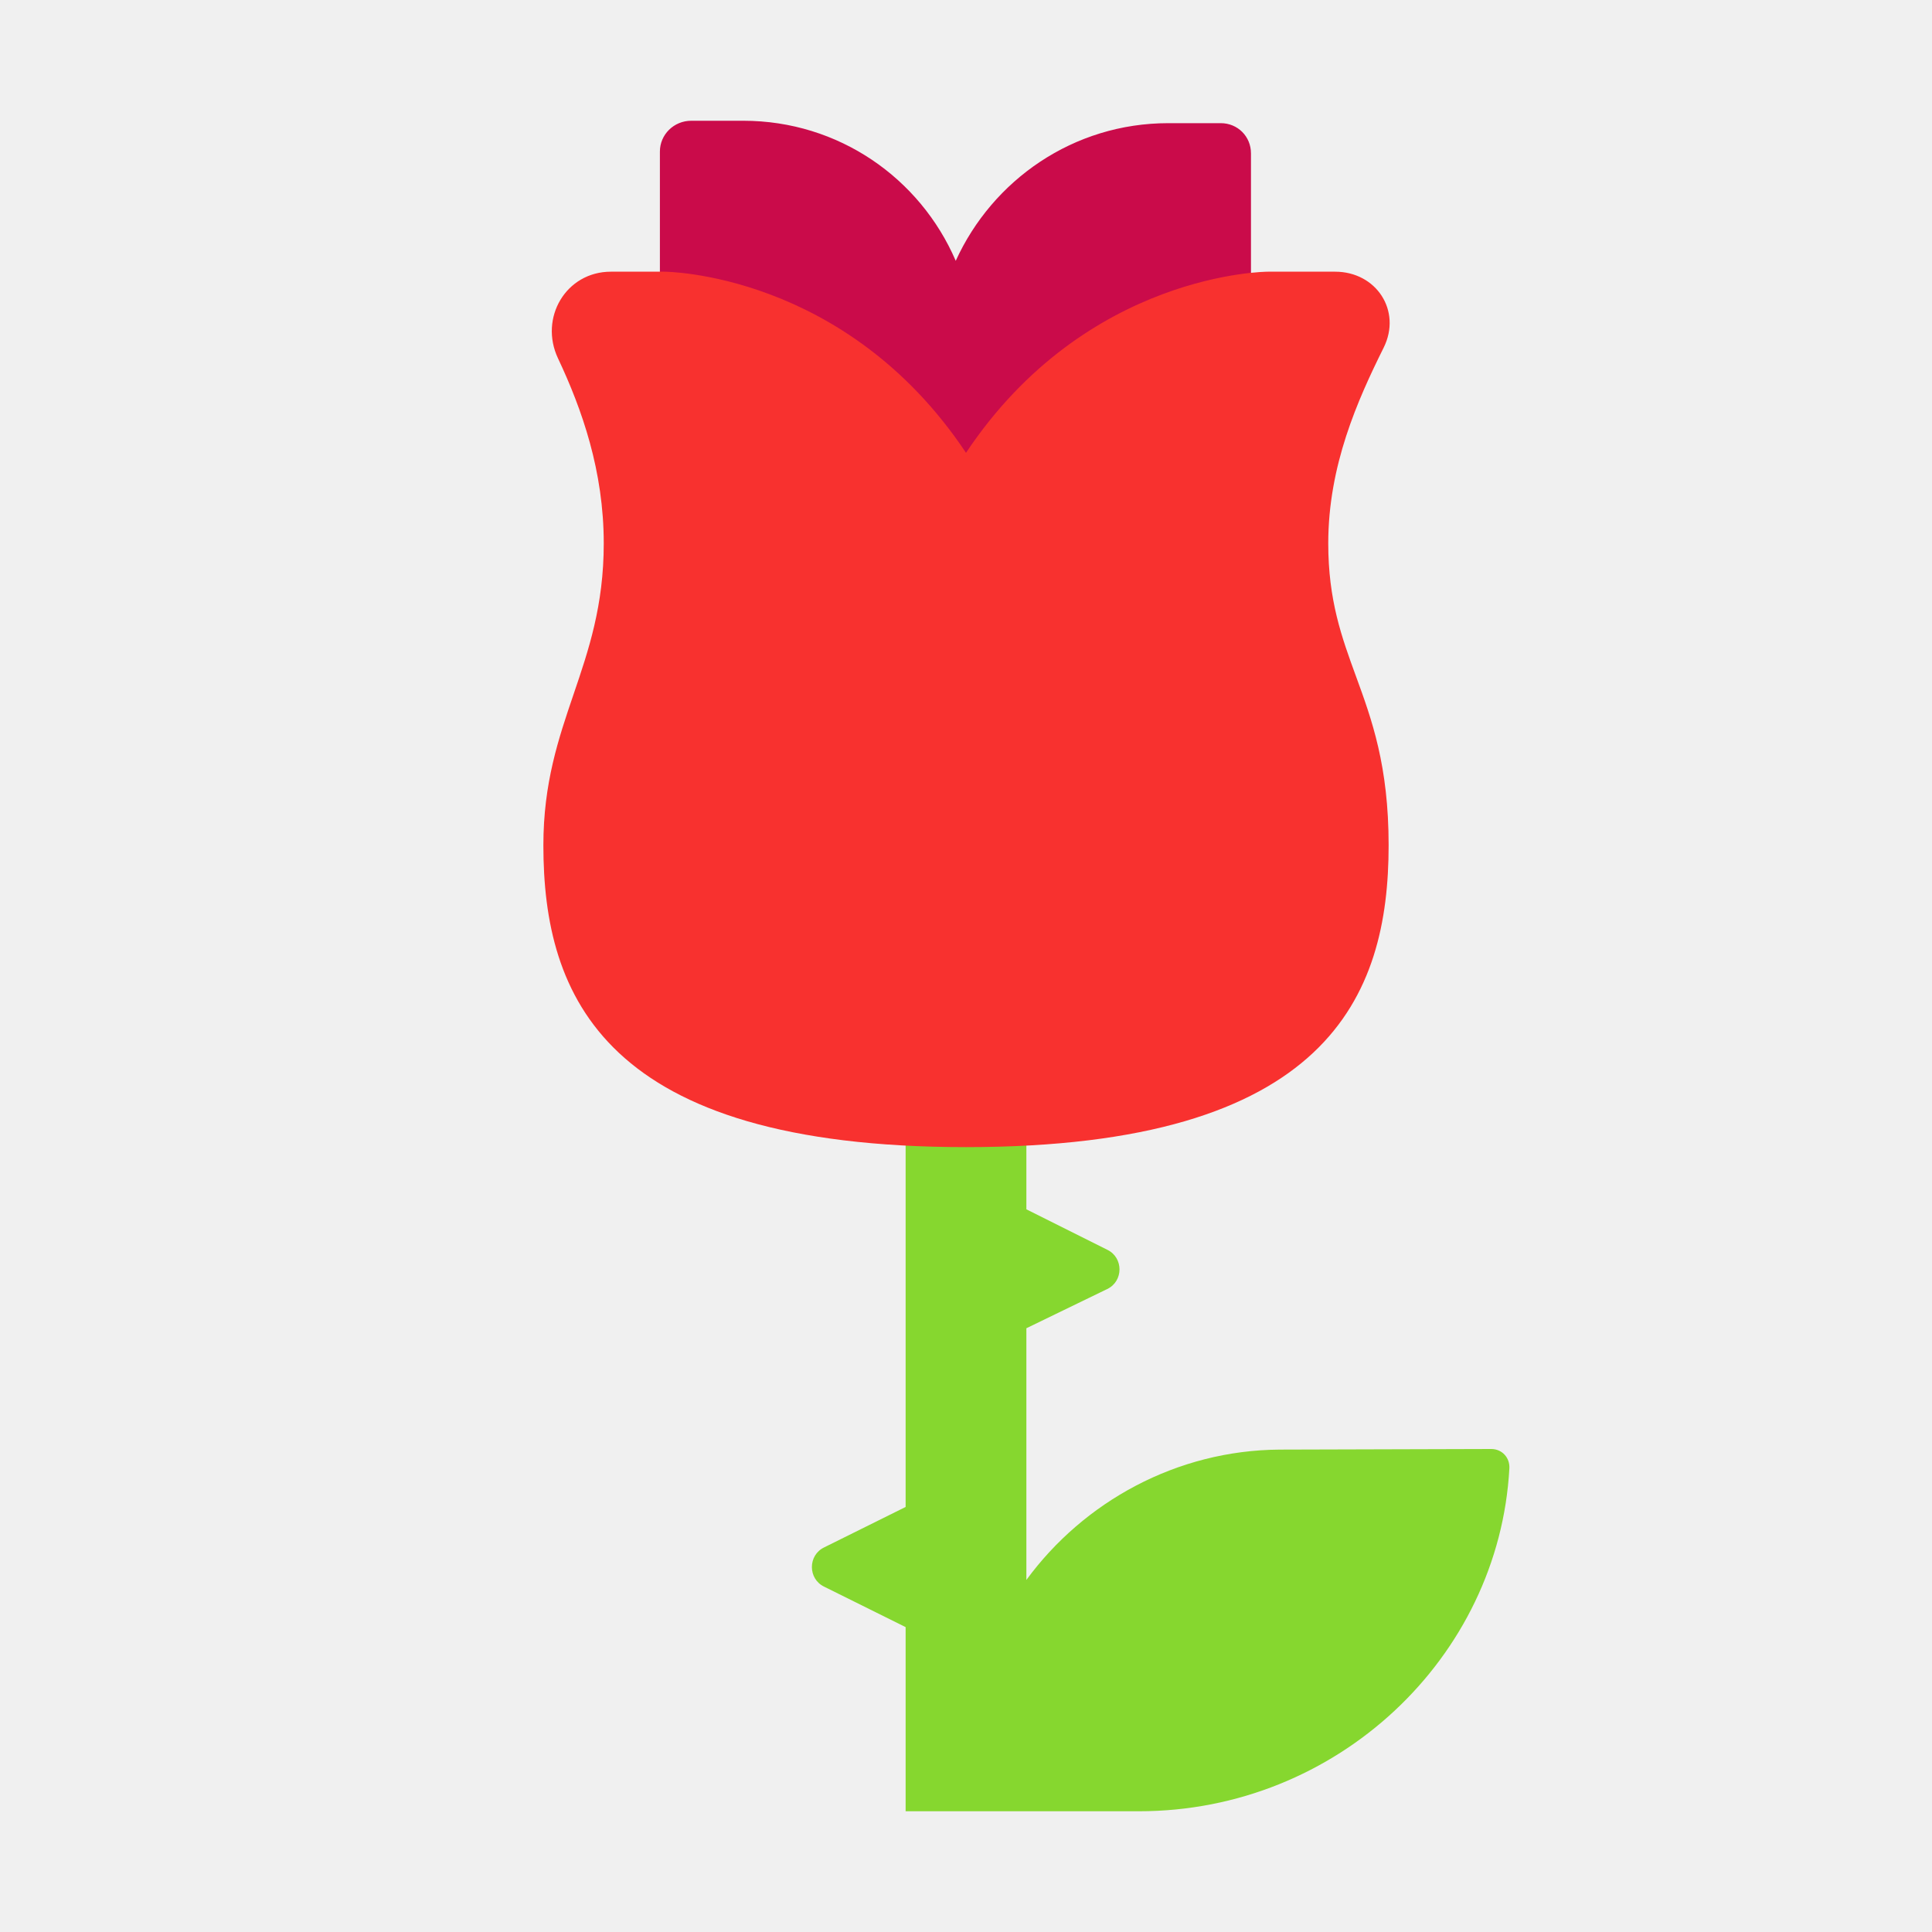
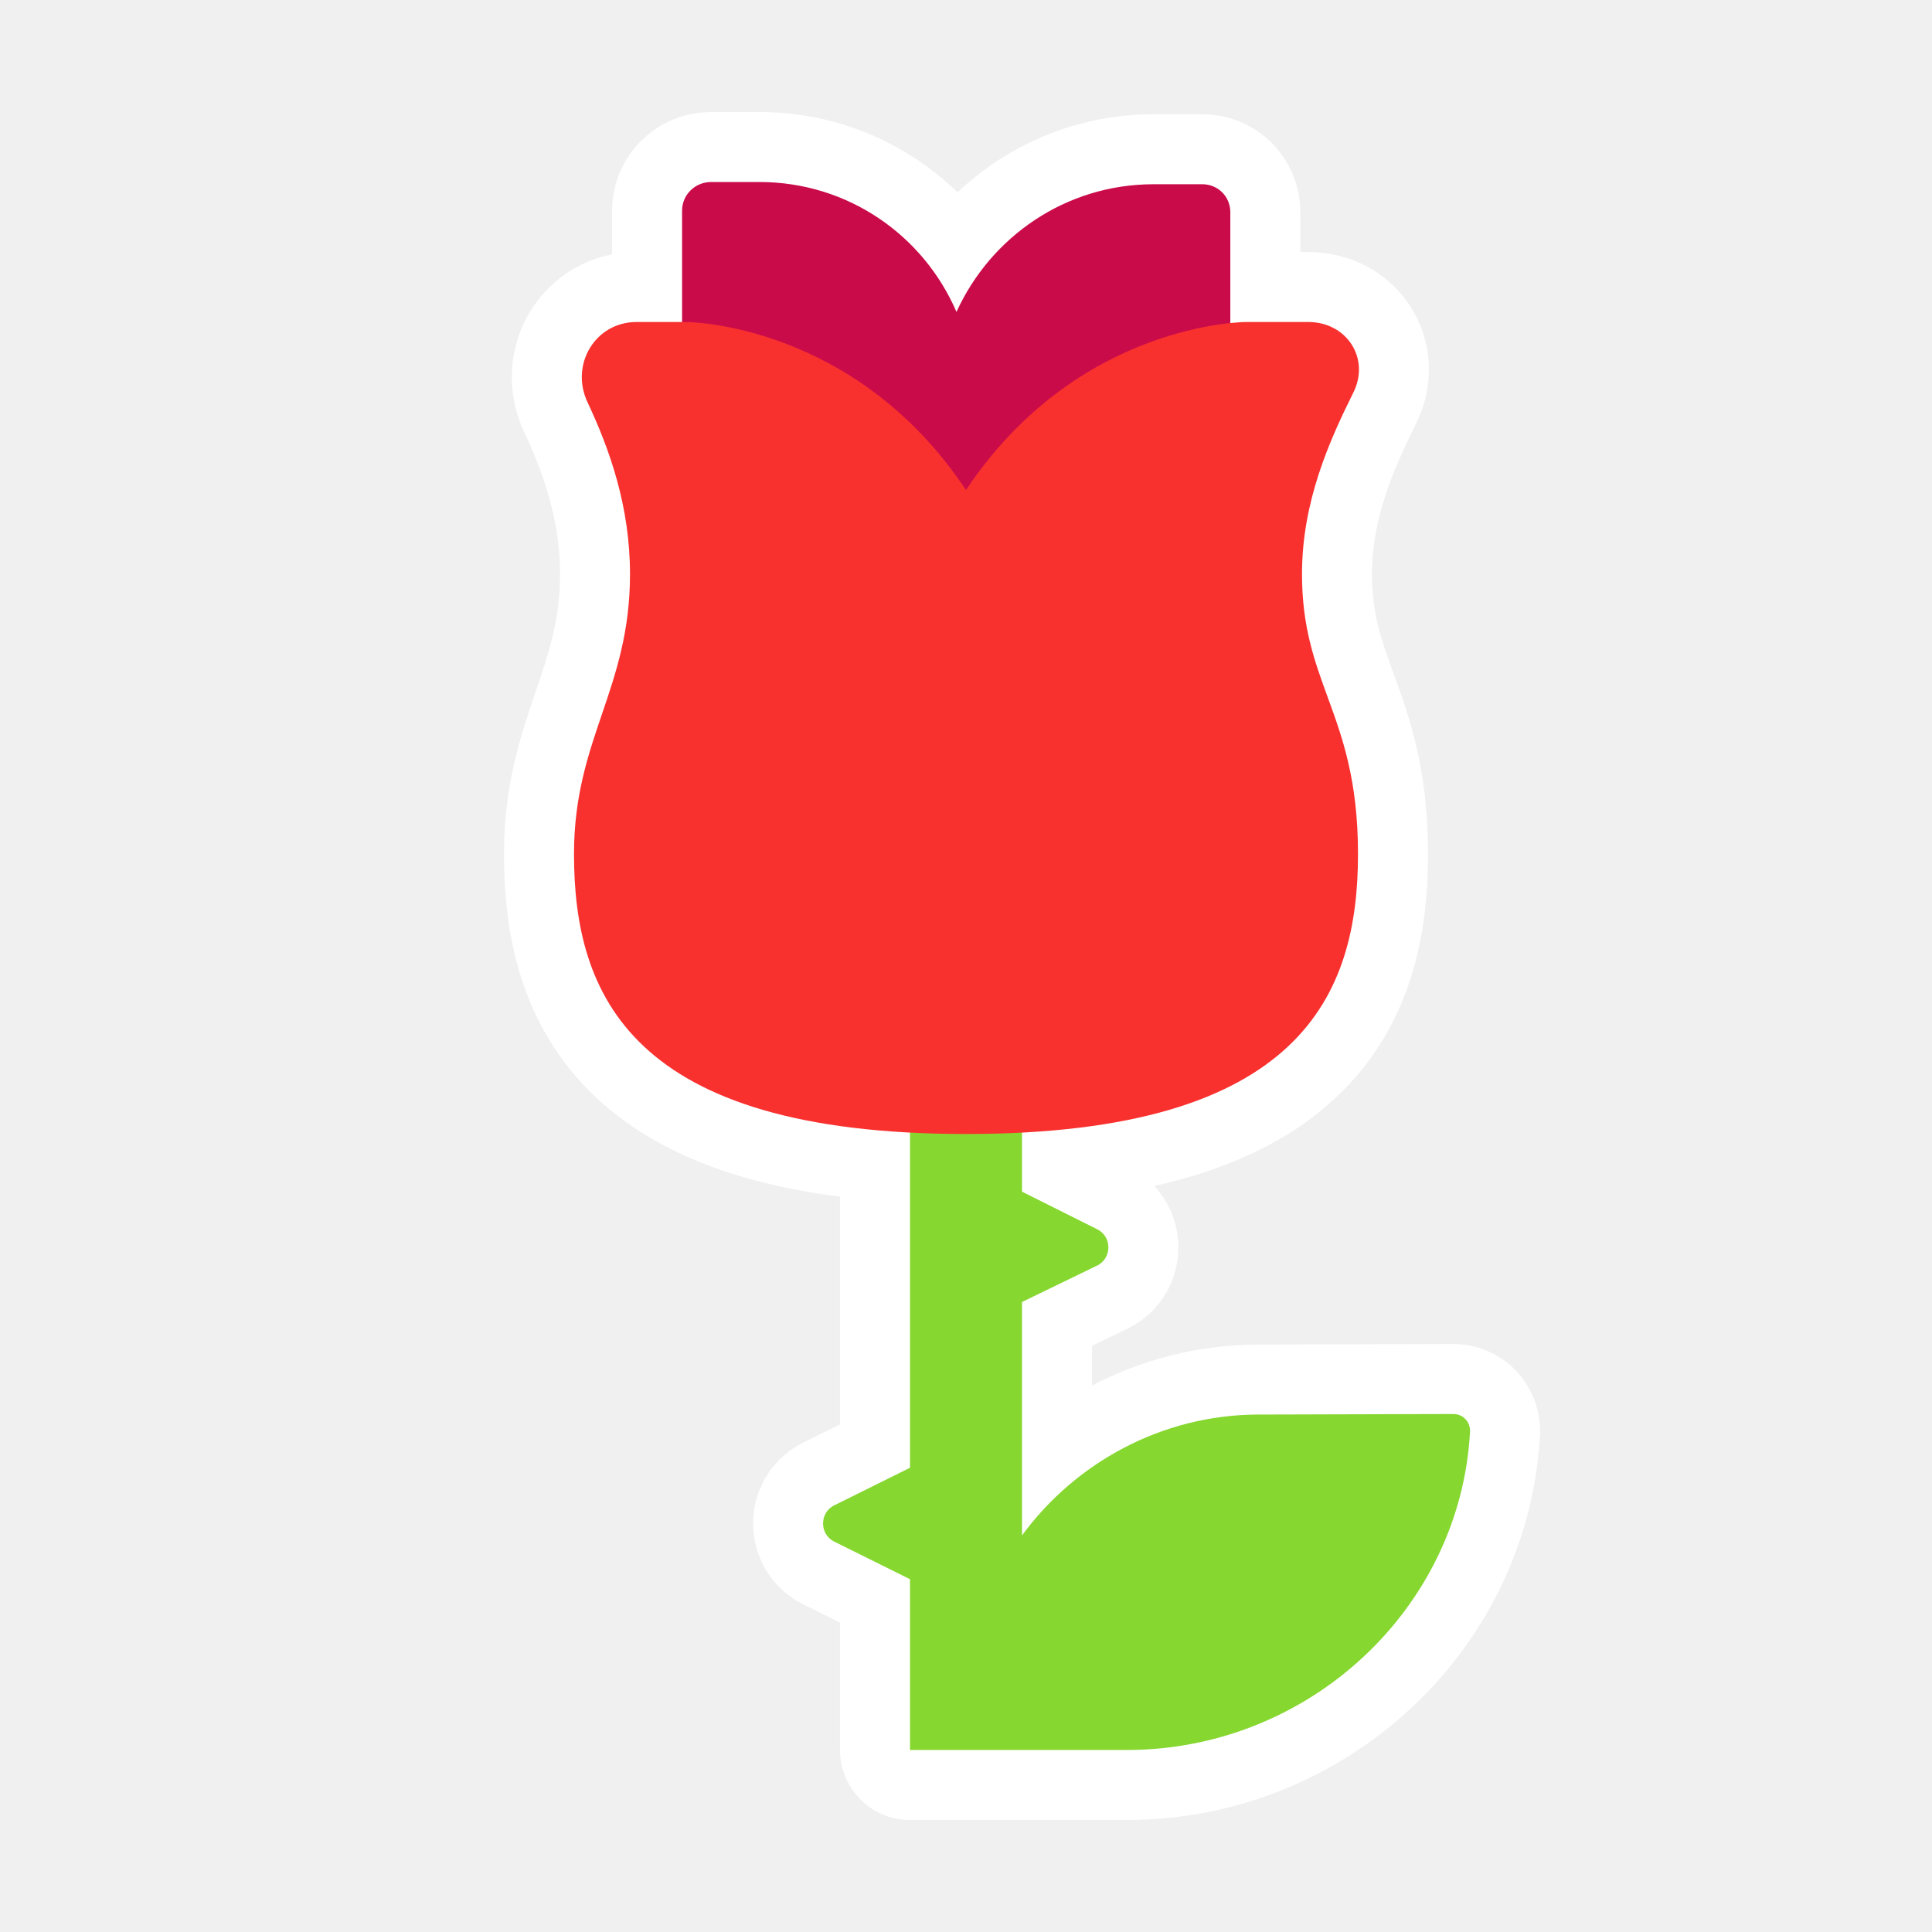
- <svg xmlns="http://www.w3.org/2000/svg" width="32" height="32" viewBox="0 0 32 32" fill="none">
+ <svg xmlns="http://www.w3.org/2000/svg" width="32" height="32" viewBox="-1.25 -1.25 34.5 34.5" fill="none">
+   <g data-outline="1" fill="#ffffff" stroke="#ffffff" stroke-width="2.5" stroke-linejoin="round" stroke-linecap="round">
+     <path d="M15 30H18.867C22.143 30 24.83 27.455 25 24.319C25.009 24.145 24.88 24 24.7 24L21.194 24.01C19.49 24.021 17.95 24.872 17 26.169L17 22L18.34 21.35C18.61 21.22 18.61 20.83 18.34 20.7L17 20.03V18.23H15V24.96L13.65 25.63C13.38 25.76 13.38 26.15 13.65 26.28L15 26.95L15 30Z" />
+     <path d="M14.79 12.13H15.65C15.69 12.13 15.73 12.12 15.77 12.11C15.84 12.14 15.91 12.17 15.99 12.17H16.86C18.99 12.17 20.72 10.44 20.72 8.31V2.54C20.72 2.26 20.5 2.04 20.22 2.04H19.35C17.78 2.04 16.44 2.98 15.83 4.32C15.24 2.95 13.89 2 12.31 2H11.45C11.16 2 10.93 2.23 10.93 2.51V8.27C10.93 10.4 12.66 12.13 14.79 12.13Z" />
+     <path d="M11 4.5C11 4.5 14 4.5 16 7.5C18 4.5 21 4.5 21 4.5H22.113C22.795 4.5 23.221 5.146 22.918 5.758C22.484 6.631 22 7.712 22 9C22 9.944 22.223 10.554 22.458 11.198C22.721 11.918 23 12.68 23 14C23 16.5 22 19 16 19C10 19 9 16.5 9 14C9 12.969 9.25 12.235 9.5 11.5C9.75 10.765 10 10.031 10 9C10 7.799 9.639 6.778 9.243 5.937C8.925 5.265 9.375 4.5 10.118 4.5H11Z" />
+   </g>
  <path d="M15 30H18.867C22.143 30 24.83 27.455 25 24.319C25.009 24.145 24.88 24 24.7 24L21.194 24.01C19.49 24.021 17.95 24.872 17 26.169L17 22L18.34 21.35C18.61 21.22 18.61 20.83 18.34 20.7L17 20.03V18.23H15V24.96L13.65 25.63C13.38 25.76 13.38 26.15 13.65 26.28L15 26.95L15 30Z" fill="#86D72F" />
  <path d="M14.79 12.13H15.65C15.69 12.13 15.73 12.12 15.77 12.11C15.84 12.14 15.91 12.17 15.99 12.17H16.86C18.99 12.17 20.72 10.44 20.72 8.31V2.54C20.72 2.26 20.5 2.04 20.22 2.04H19.35C17.78 2.04 16.44 2.98 15.83 4.32C15.24 2.95 13.89 2 12.31 2H11.45C11.16 2 10.93 2.23 10.93 2.51V8.27C10.93 10.4 12.66 12.13 14.79 12.13Z" fill="#CA0B4A" />
  <path d="M11 4.5C11 4.5 14 4.5 16 7.5C18 4.5 21 4.5 21 4.5H22.113C22.795 4.5 23.221 5.146 22.918 5.758C22.484 6.631 22 7.712 22 9C22 9.944 22.223 10.554 22.458 11.198C22.721 11.918 23 12.68 23 14C23 16.5 22 19 16 19C10 19 9 16.5 9 14C9 12.969 9.25 12.235 9.5 11.5C9.75 10.765 10 10.031 10 9C10 7.799 9.639 6.778 9.243 5.937C8.925 5.265 9.375 4.5 10.118 4.5H11Z" fill="#F8312F" />
</svg>
